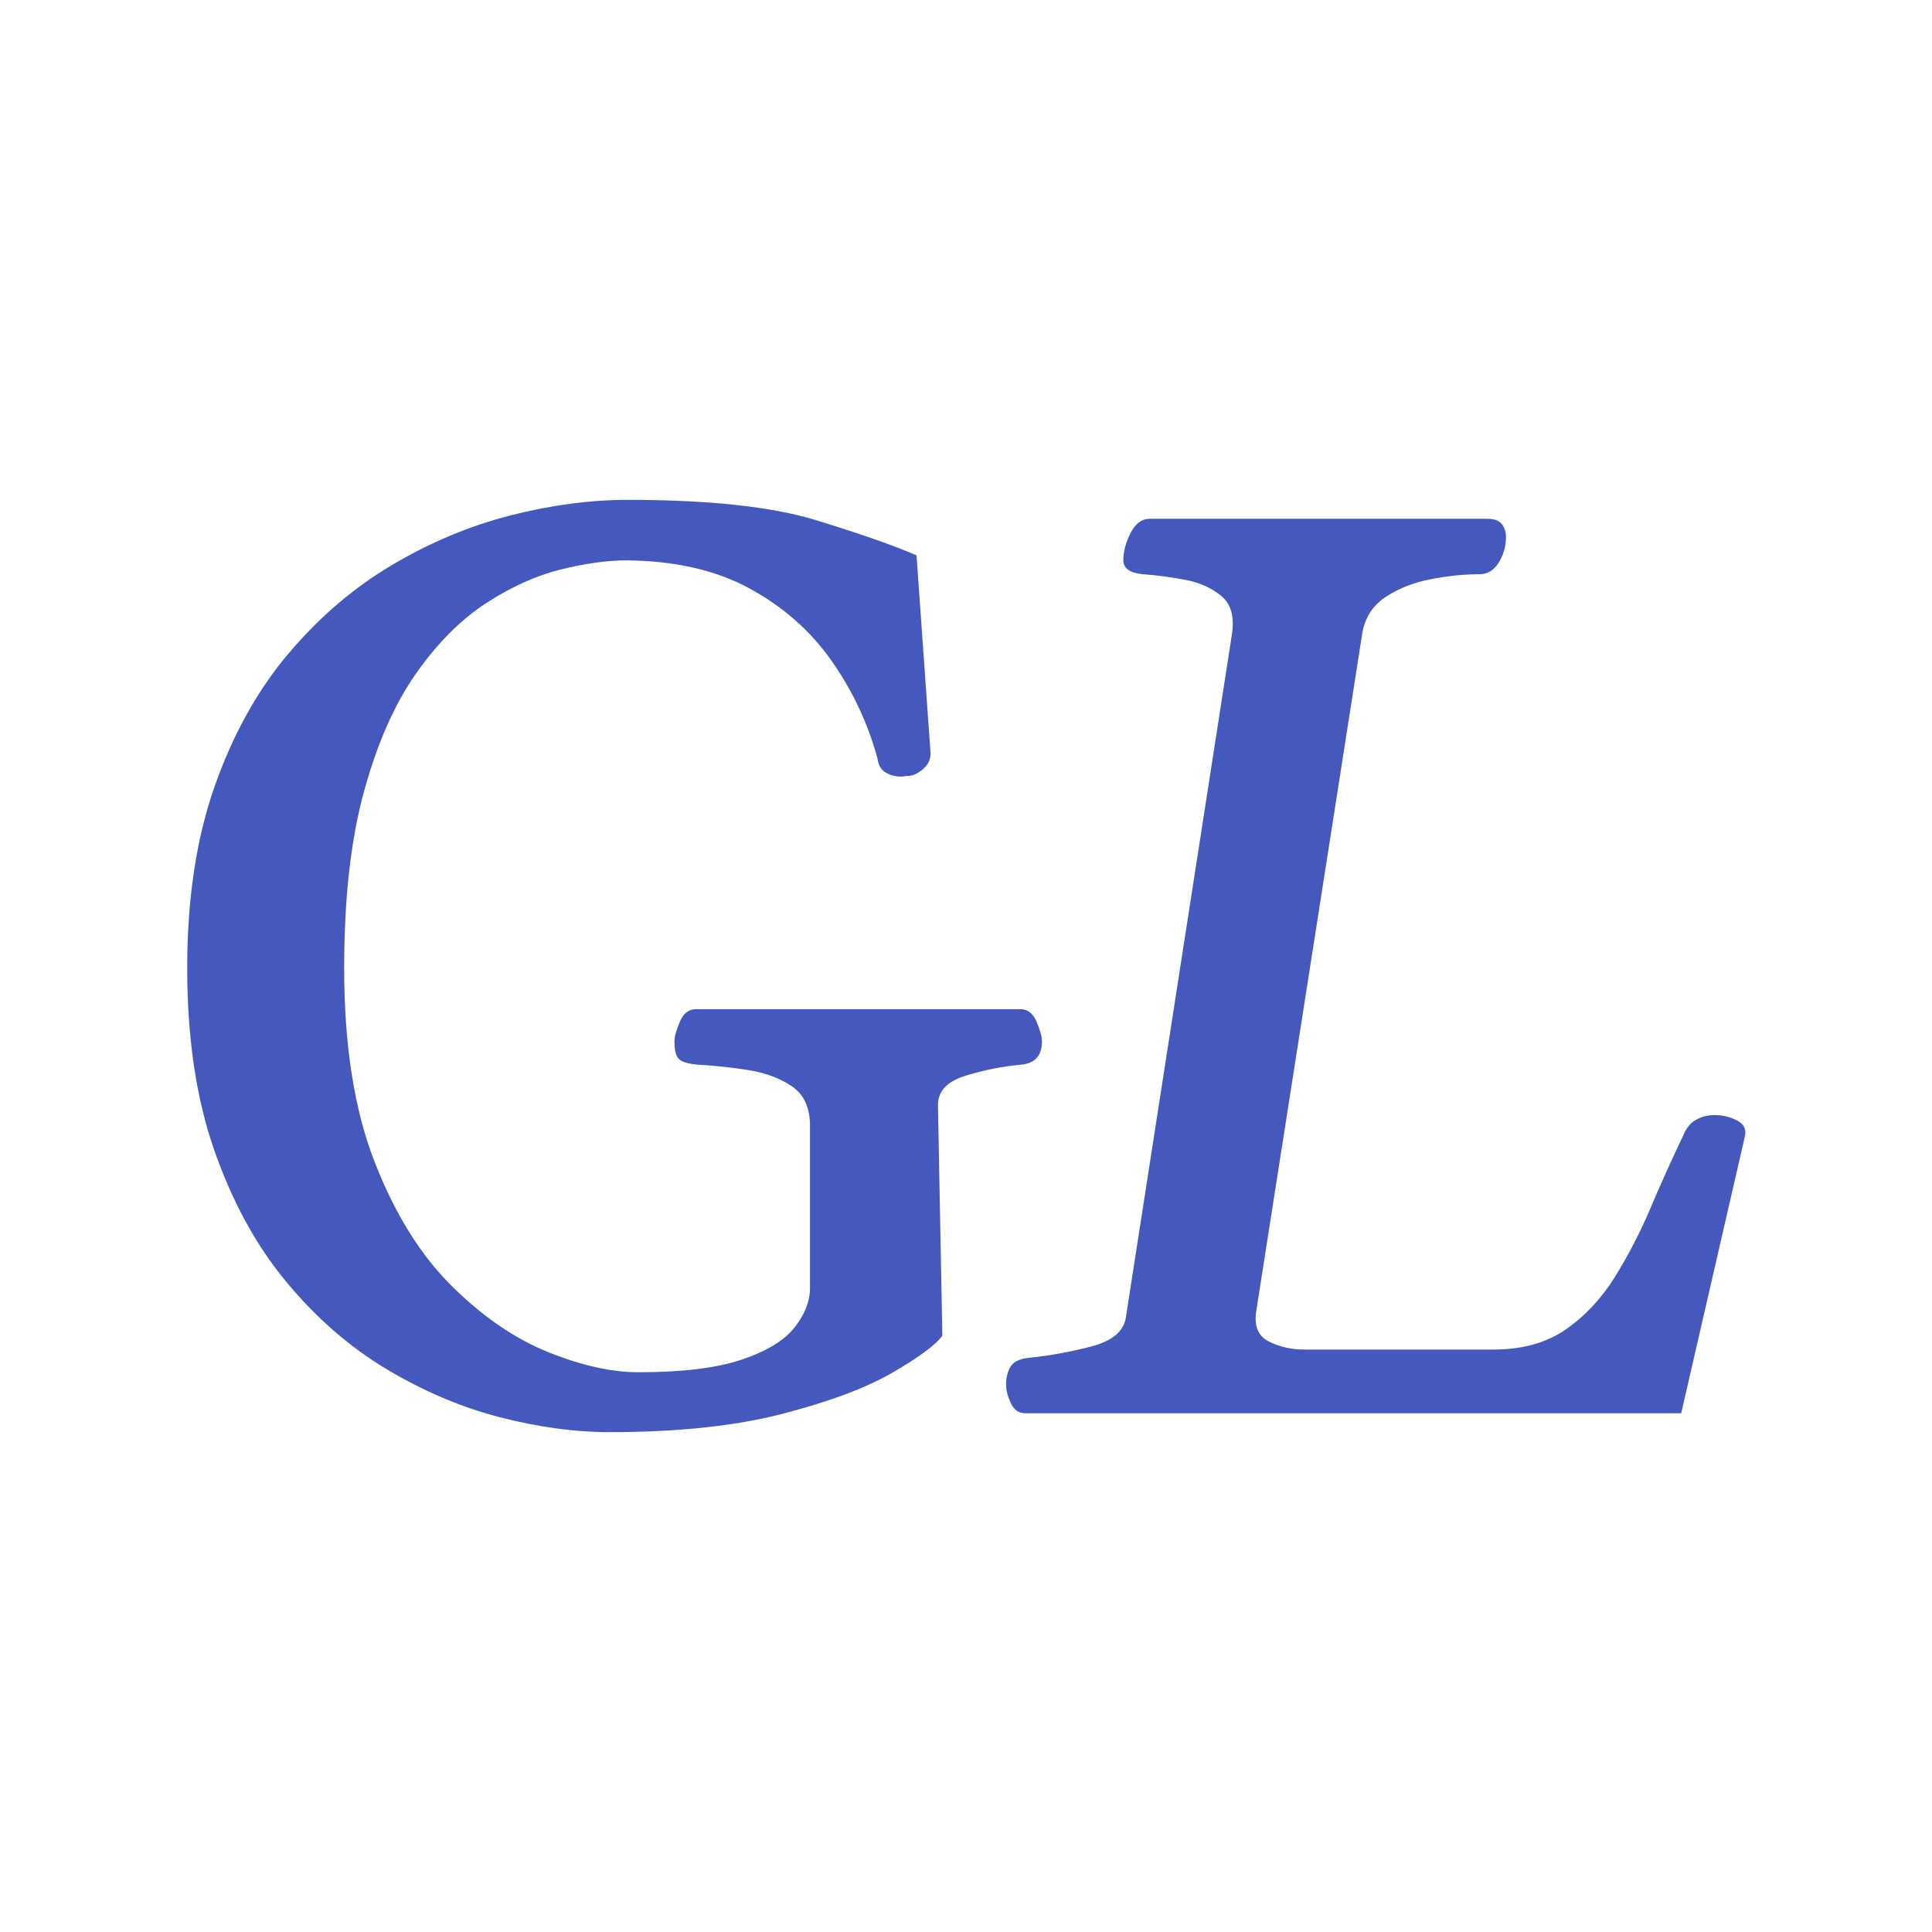
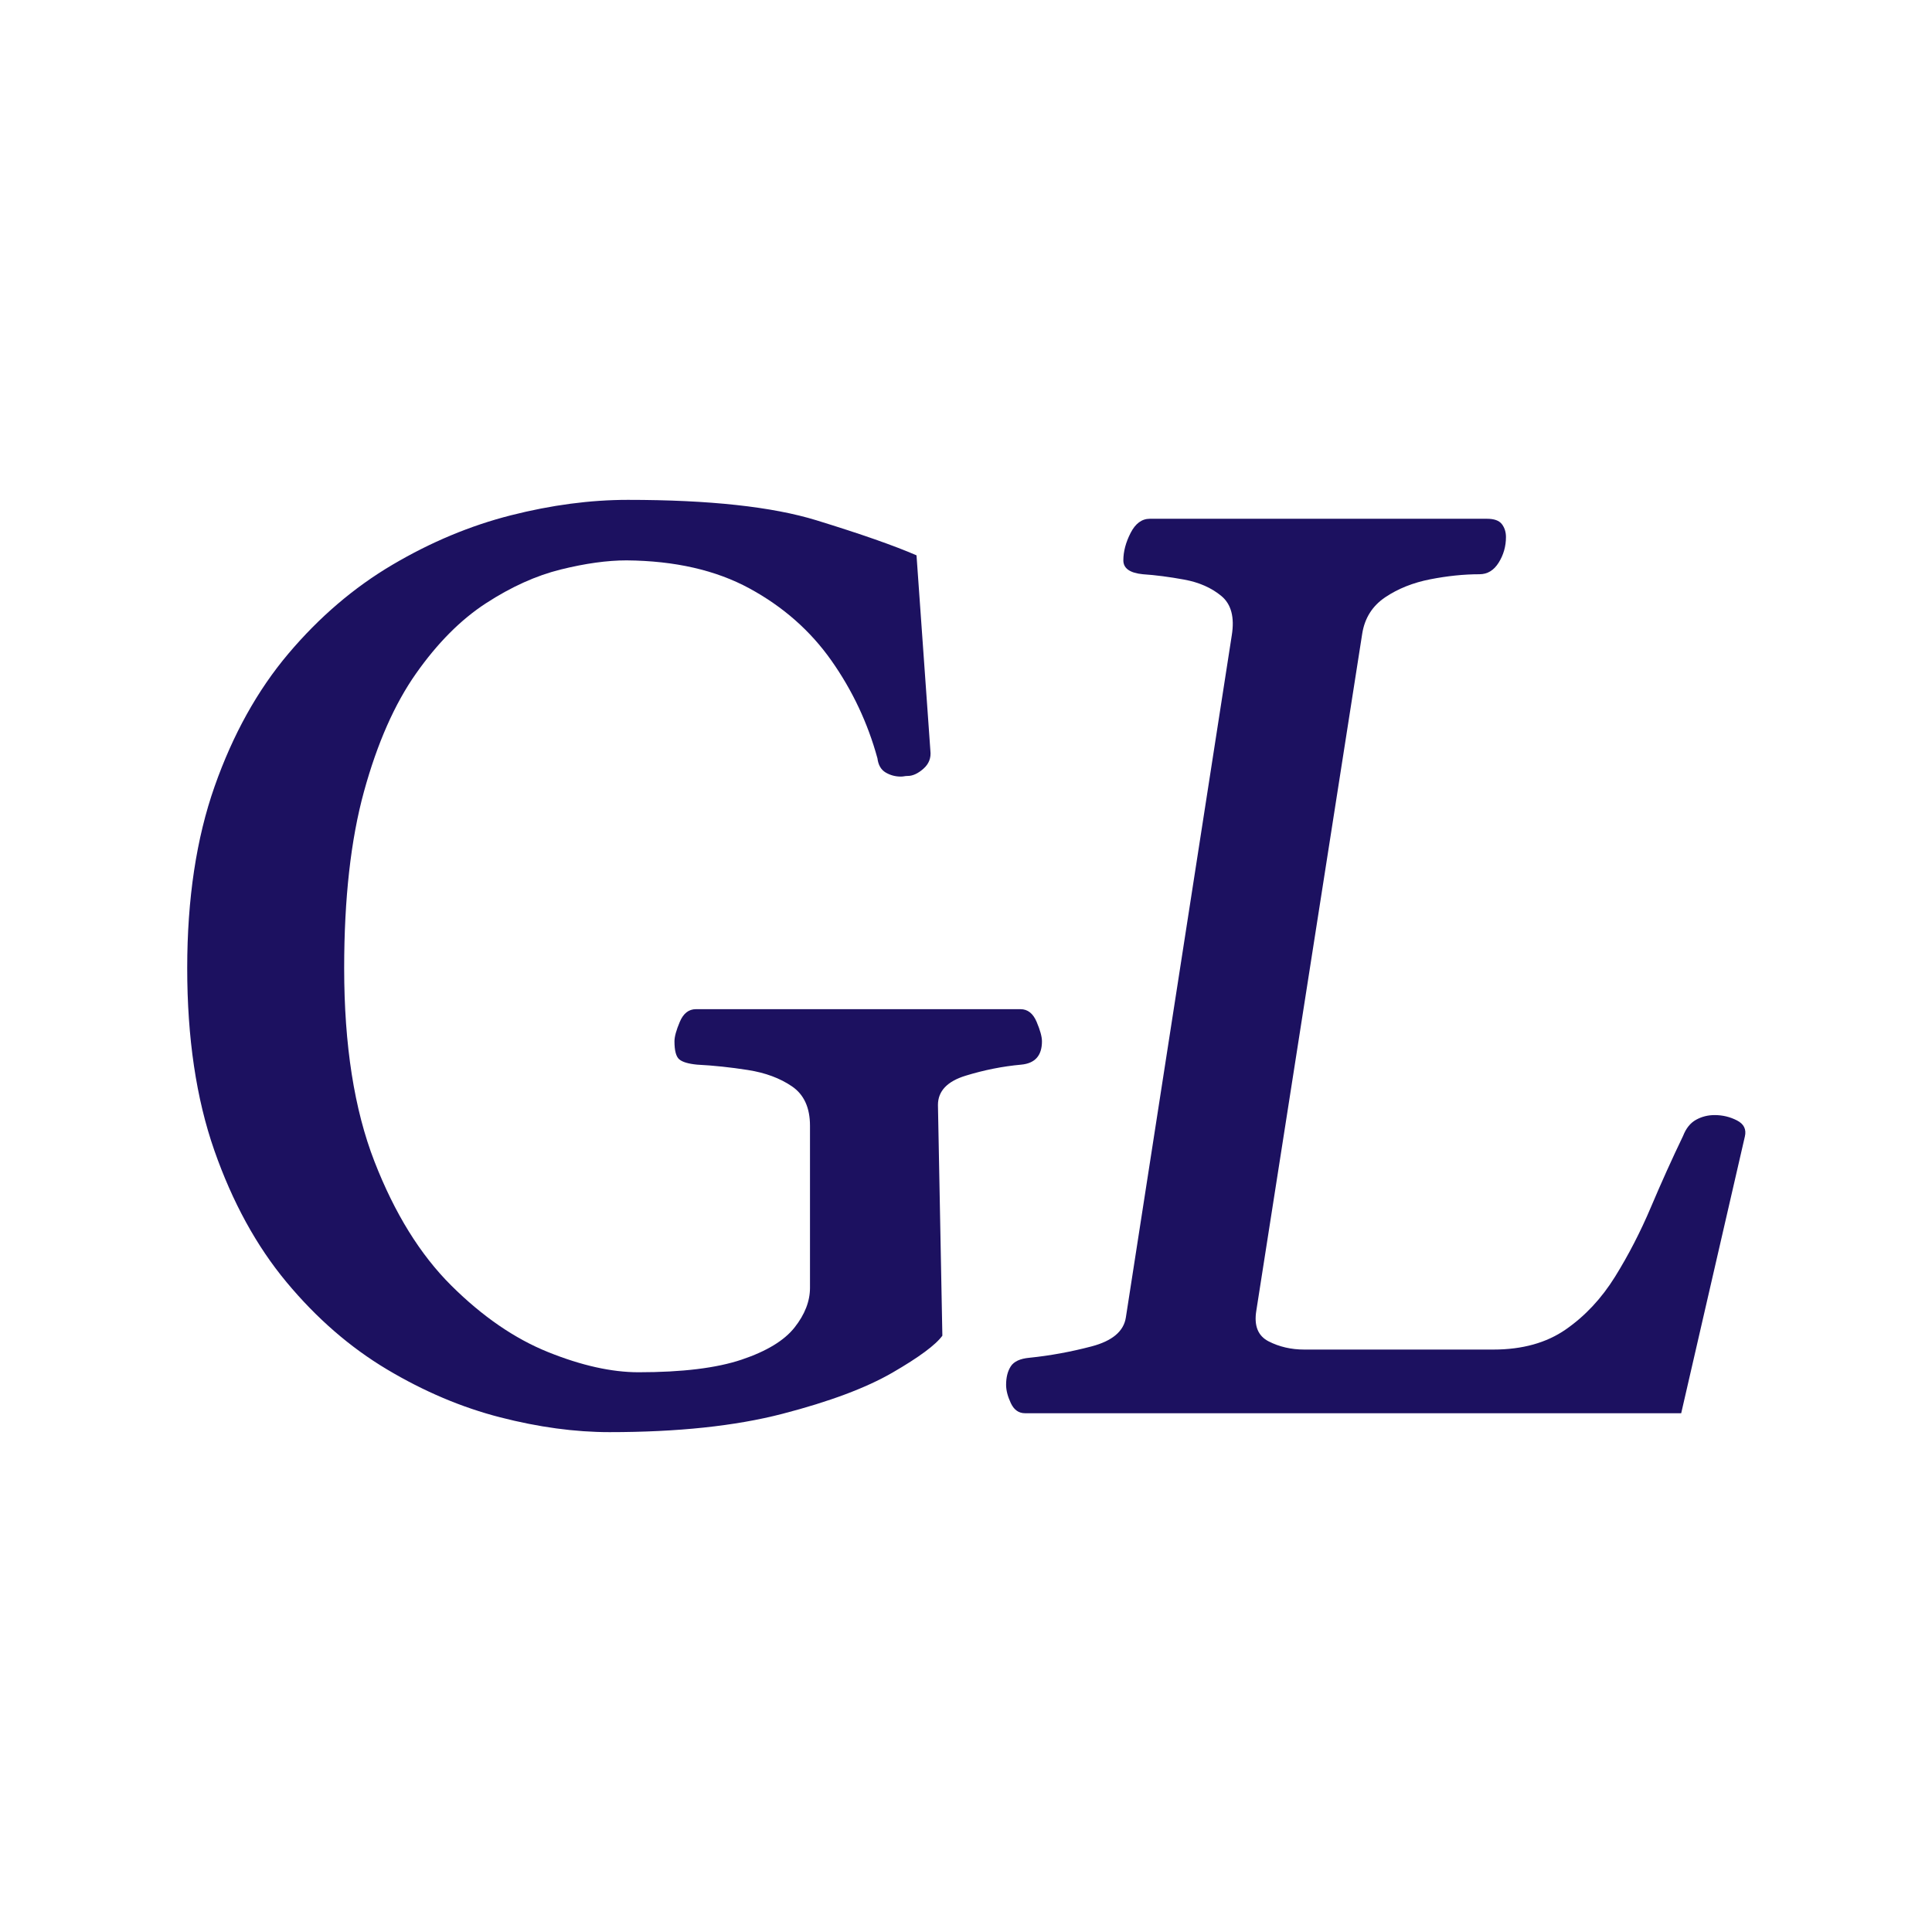
<svg xmlns="http://www.w3.org/2000/svg" viewBox="-213 -2242 3065 3065">
-   <style>g{fill:#4558be}@media (prefers-color-scheme:dark){g{fill:#aeb8ff}}</style>
+   <style>g{fill:#1c1160}@media (prefers-color-scheme:dark){g{fill:#d9ccf5}}</style>
  <g>
    <path d="M754 30Q672 30 580.5 6.5Q489 -17 401.0 -69.5Q313 -122 241.5 -208.0Q170 -294 127.0 -417.0Q84 -540 84 -706Q84 -871 127.5 -994.5Q171 -1118 244.5 -1205.0Q318 -1292 409.5 -1346.0Q501 -1400 597.5 -1424.5Q694 -1449 783 -1449Q977 -1449 1082.5 -1416.5Q1188 -1384 1241 -1361L1263 -1051Q1265 -1034 1252.0 -1022.5Q1239 -1011 1227 -1011Q1224 -1011 1221.5 -1010.5Q1219 -1010 1216 -1010Q1203 -1010 1192.0 -1016.5Q1181 -1023 1179 -1039Q1156 -1123 1106.0 -1194.0Q1056 -1265 976.0 -1308.5Q896 -1352 781 -1353Q735 -1353 676.5 -1338.5Q618 -1324 558.0 -1285.0Q498 -1246 447.0 -1173.5Q396 -1101 364.5 -986.5Q333 -872 333 -706Q333 -523 381.0 -399.5Q429 -276 503.0 -202.5Q577 -129 656.5 -97.0Q736 -65 800 -65Q904 -65 963.5 -85.0Q1023 -105 1047.5 -136.0Q1072 -167 1072 -199V-456Q1072 -499 1043.5 -518.5Q1015 -538 973.5 -544.5Q932 -551 893 -553Q872 -555 864.5 -561.5Q857 -568 857 -590Q857 -601 865.5 -621.0Q874 -641 891 -641H1406Q1423 -641 1431.5 -621.0Q1440 -601 1440 -590Q1440 -556 1407 -553Q1363 -549 1319.0 -535.5Q1275 -522 1275 -489L1282 -123Q1266 -101 1203.0 -64.5Q1140 -28 1028.0 1.0Q916 30 754 30Z" />
    <path d="M1383.12 -45Q1383.12 -63 1390.62 -74.5Q1398.12 -86 1420.12 -88Q1469.12 -93 1518.62 -106.0Q1568.12 -119 1573.12 -152L1741.12 -1234Q1748.12 -1277 1724.62 -1296.5Q1701.12 -1316 1665.62 -1322.5Q1630.12 -1329 1600.12 -1331Q1569.12 -1334 1569.12 -1353Q1569.12 -1374 1580.62 -1396.5Q1592.12 -1419 1611.12 -1419H2146.12Q2163.12 -1419 2169.62 -1410.5Q2176.12 -1402 2176.12 -1390Q2176.12 -1368 2164.62 -1349.5Q2153.12 -1331 2134.12 -1331Q2097.12 -1331 2056.12 -1323.0Q2015.12 -1315 1984.62 -1294.5Q1954.12 -1274 1948.12 -1237L1780.12 -163Q1774.12 -127 1799.62 -114.0Q1825.12 -101 1856.12 -101H2156.12Q2225.12 -101 2271.12 -133.0Q2317.12 -165 2349.12 -216.5Q2381.12 -268 2406.12 -327.0Q2431.12 -386 2457.12 -440Q2464.12 -458 2477.62 -465.5Q2491.12 -473 2507.12 -473Q2526.12 -473 2542.62 -464.5Q2559.12 -456 2555.12 -439L2454.12 0H1413.12Q1398.12 0 1390.62 -16.0Q1383.12 -32 1383.12 -45Z" />
  </g>
</svg>
